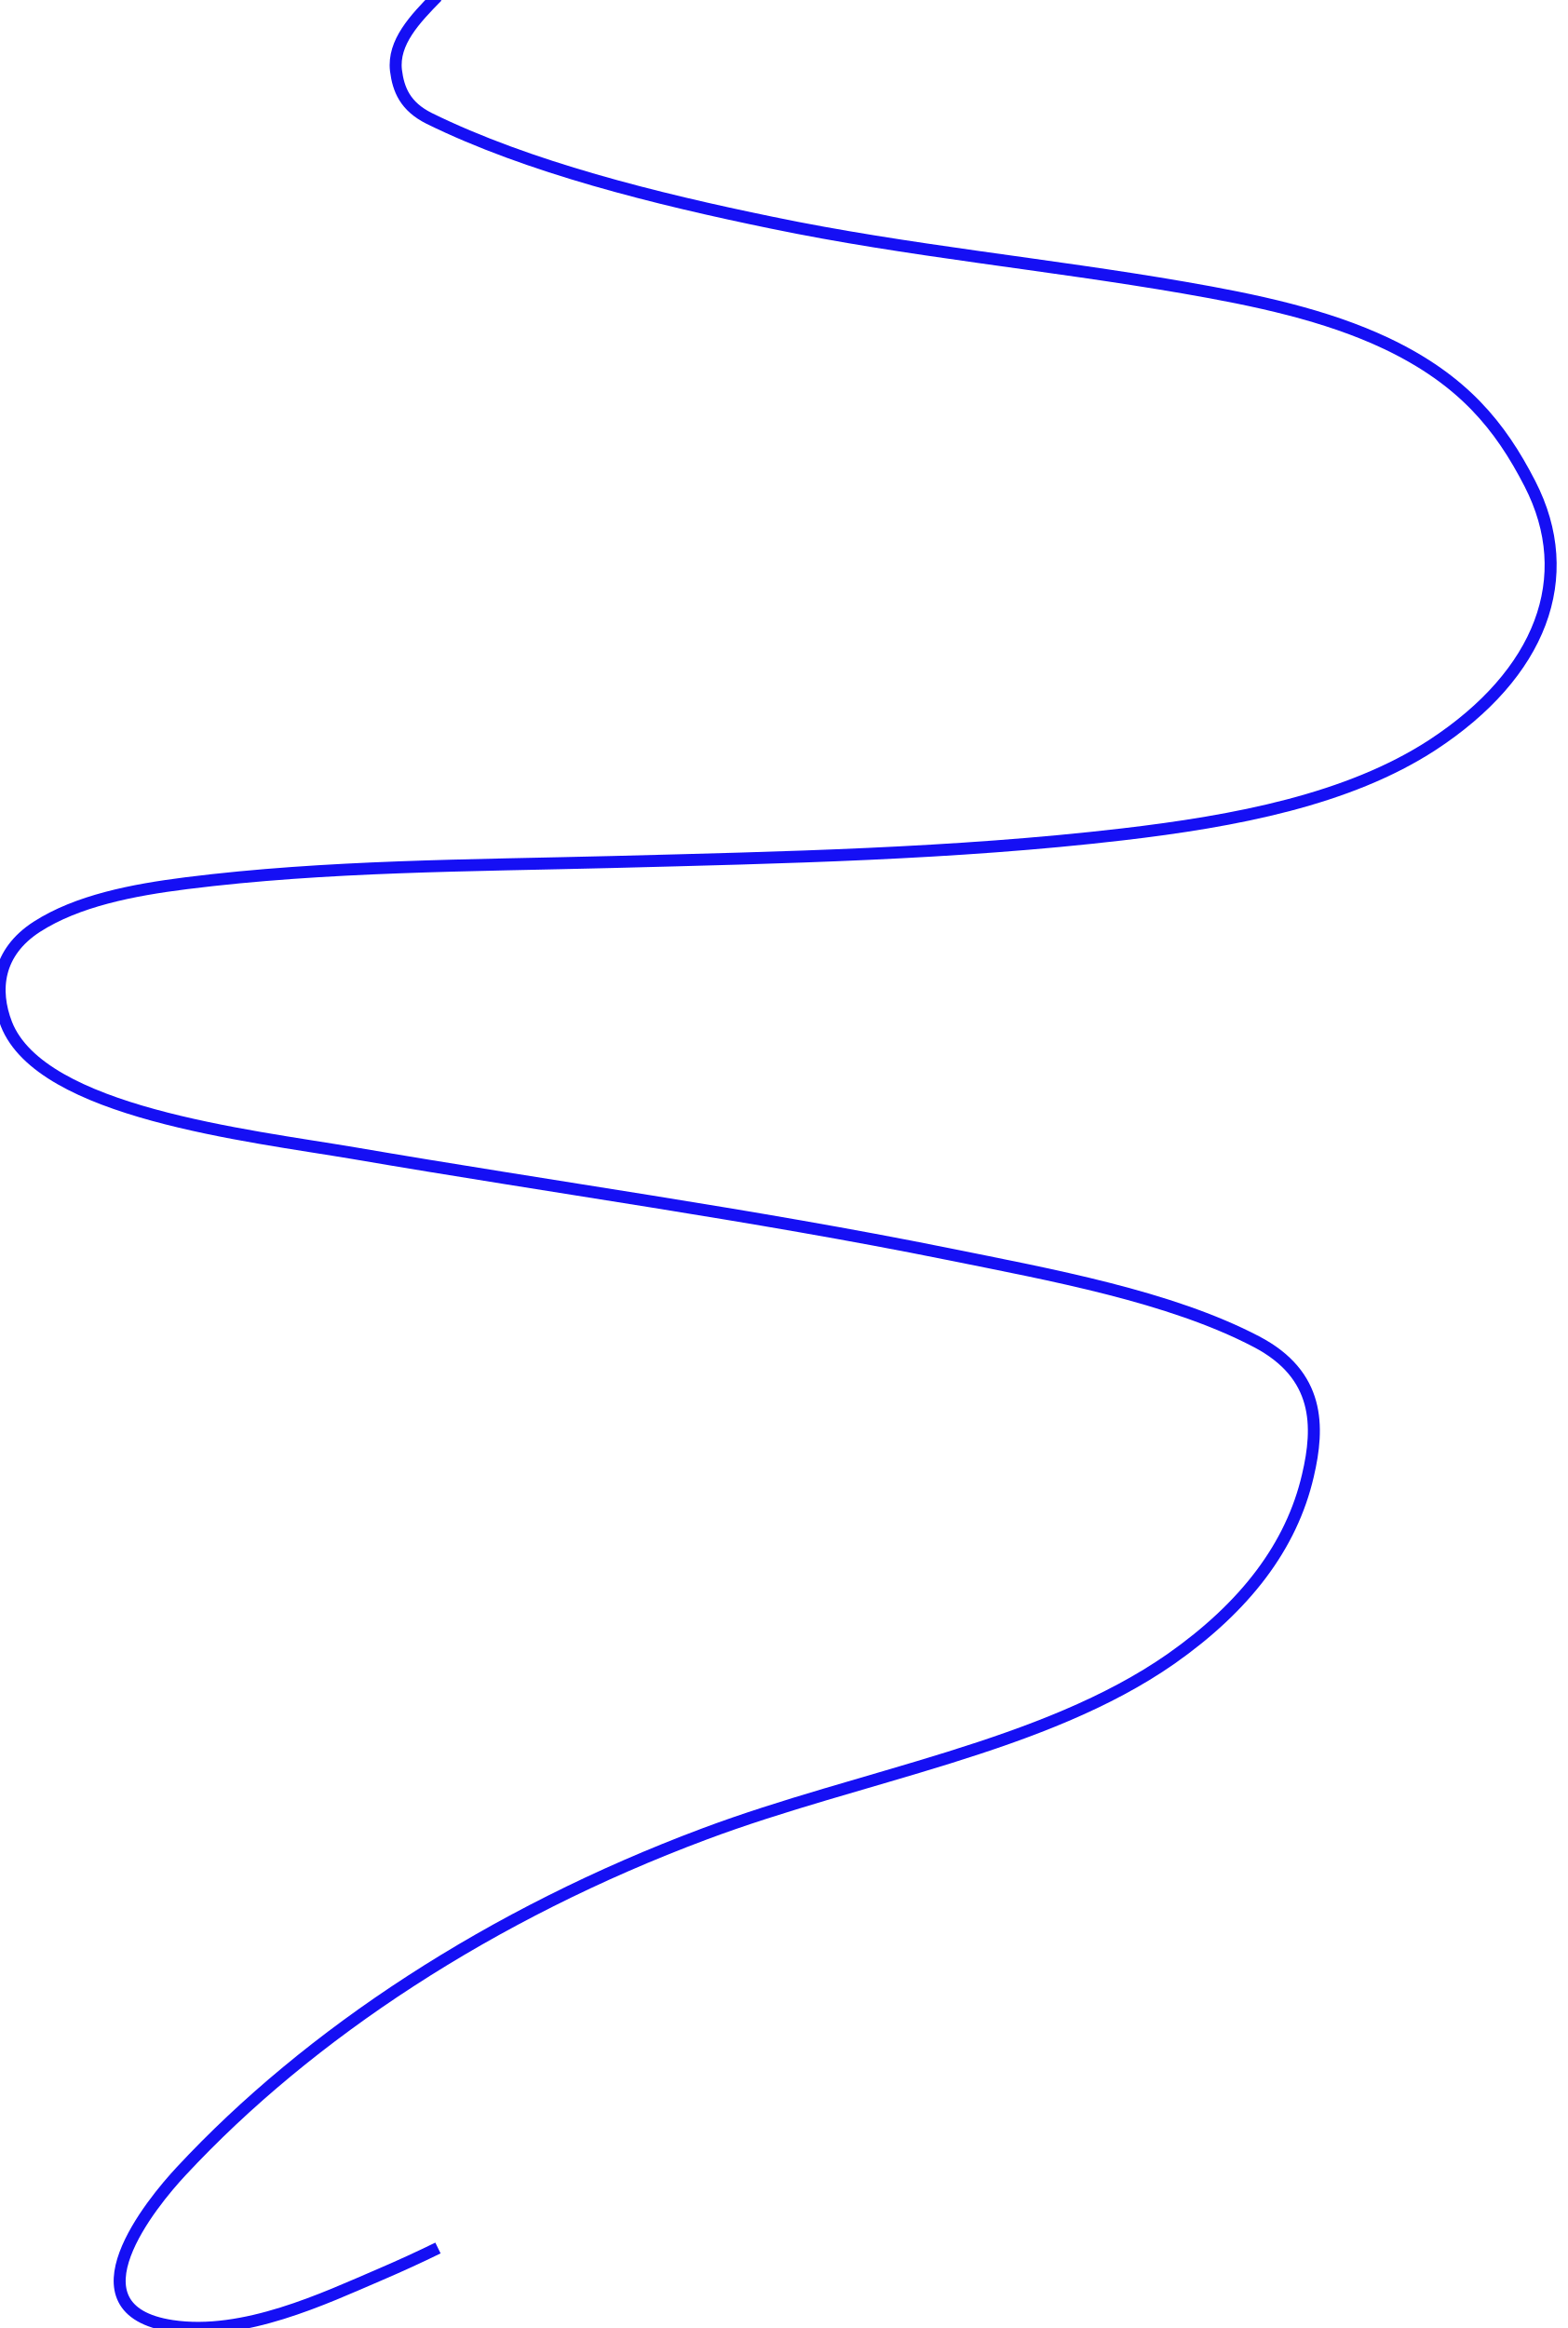
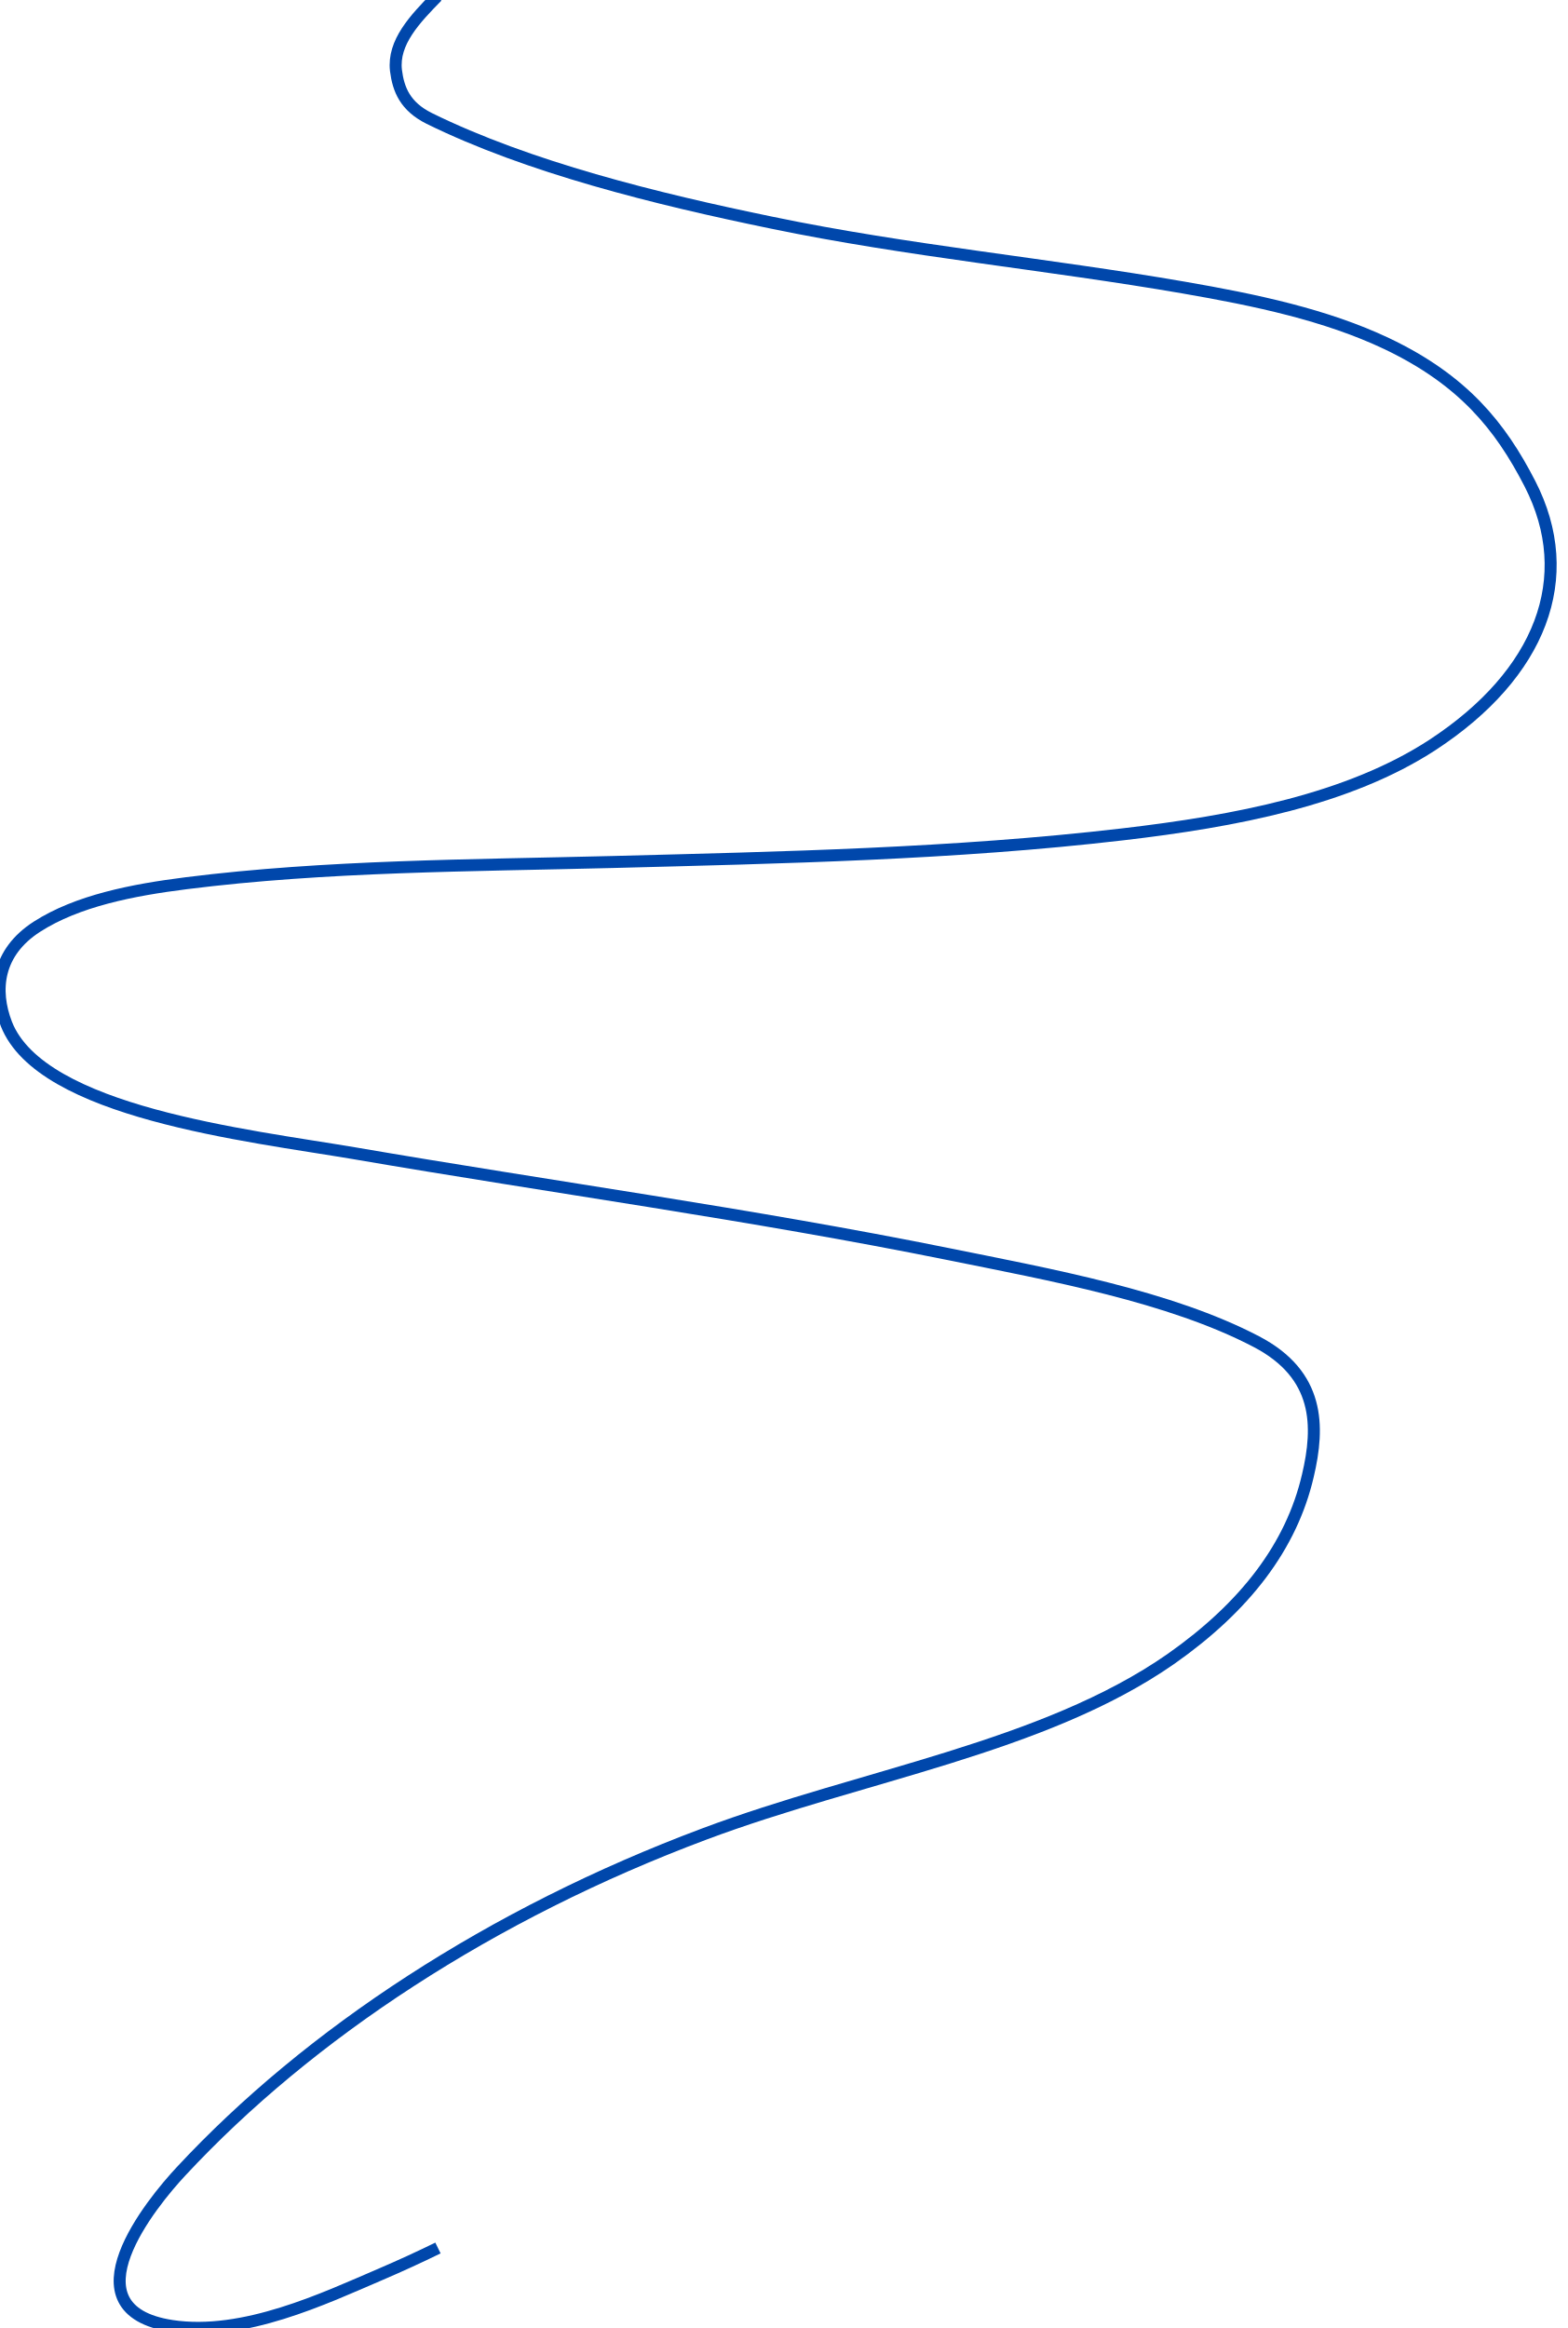
<svg xmlns="http://www.w3.org/2000/svg" version="1.1" id="Layer_1" x="0px" y="0px" viewBox="0 0 392 582" style="enable-background:new 0 0 392 582;" xml:space="preserve">
  <style type="text/css">
- 	.st0{fill:none;stroke:#150FF4;stroke-width:3;}
+ 	.st0{fill:none;stroke:#0047ab;stroke-width:3;}
</style>
  <path class="st0" d="M109.3-0.9C103.7,4.8,98.2,10.6,99,17.6c0.6,4.8,2.3,9,8.3,12c24.8,12.2,56.6,20.1,85.8,26.1  C226.8,62.7,261.9,66,296,71.9c17.9,3.1,35.5,6.8,50.7,14c19.1,9.1,28.4,20.6,35.8,35c12.1,23.5,2.7,47.6-24.3,65.3  c-21,13.7-49.3,19.1-77.6,22.4c-42,4.9-85,5.8-127.5,6.9c-35.4,0.9-71.5,0.9-106.5,5.3c-13.5,1.7-27.3,4.4-37.4,10.9  c-9.9,6.4-10.9,15.8-7.6,24.3c8.7,22.1,60.3,27.8,86.9,32.3c49.5,8.5,99.5,15.3,148.5,25.2c25.7,5.2,55.5,10.6,77.1,21.9  c15.9,8.3,15.8,21.2,12.9,33.5c-4.1,17.7-15.7,32.8-34.2,45.8c-31.8,22.2-77.5,29.1-116.7,43.8c-53.2,19.9-98.8,49.9-130.8,84.3  C38,550.6,16,577.4,43,581.5c17.9,2.7,38.1-6.9,52.1-12.9c4.9-2.1,9.7-4.3,14.4-6.6" />
</svg>
